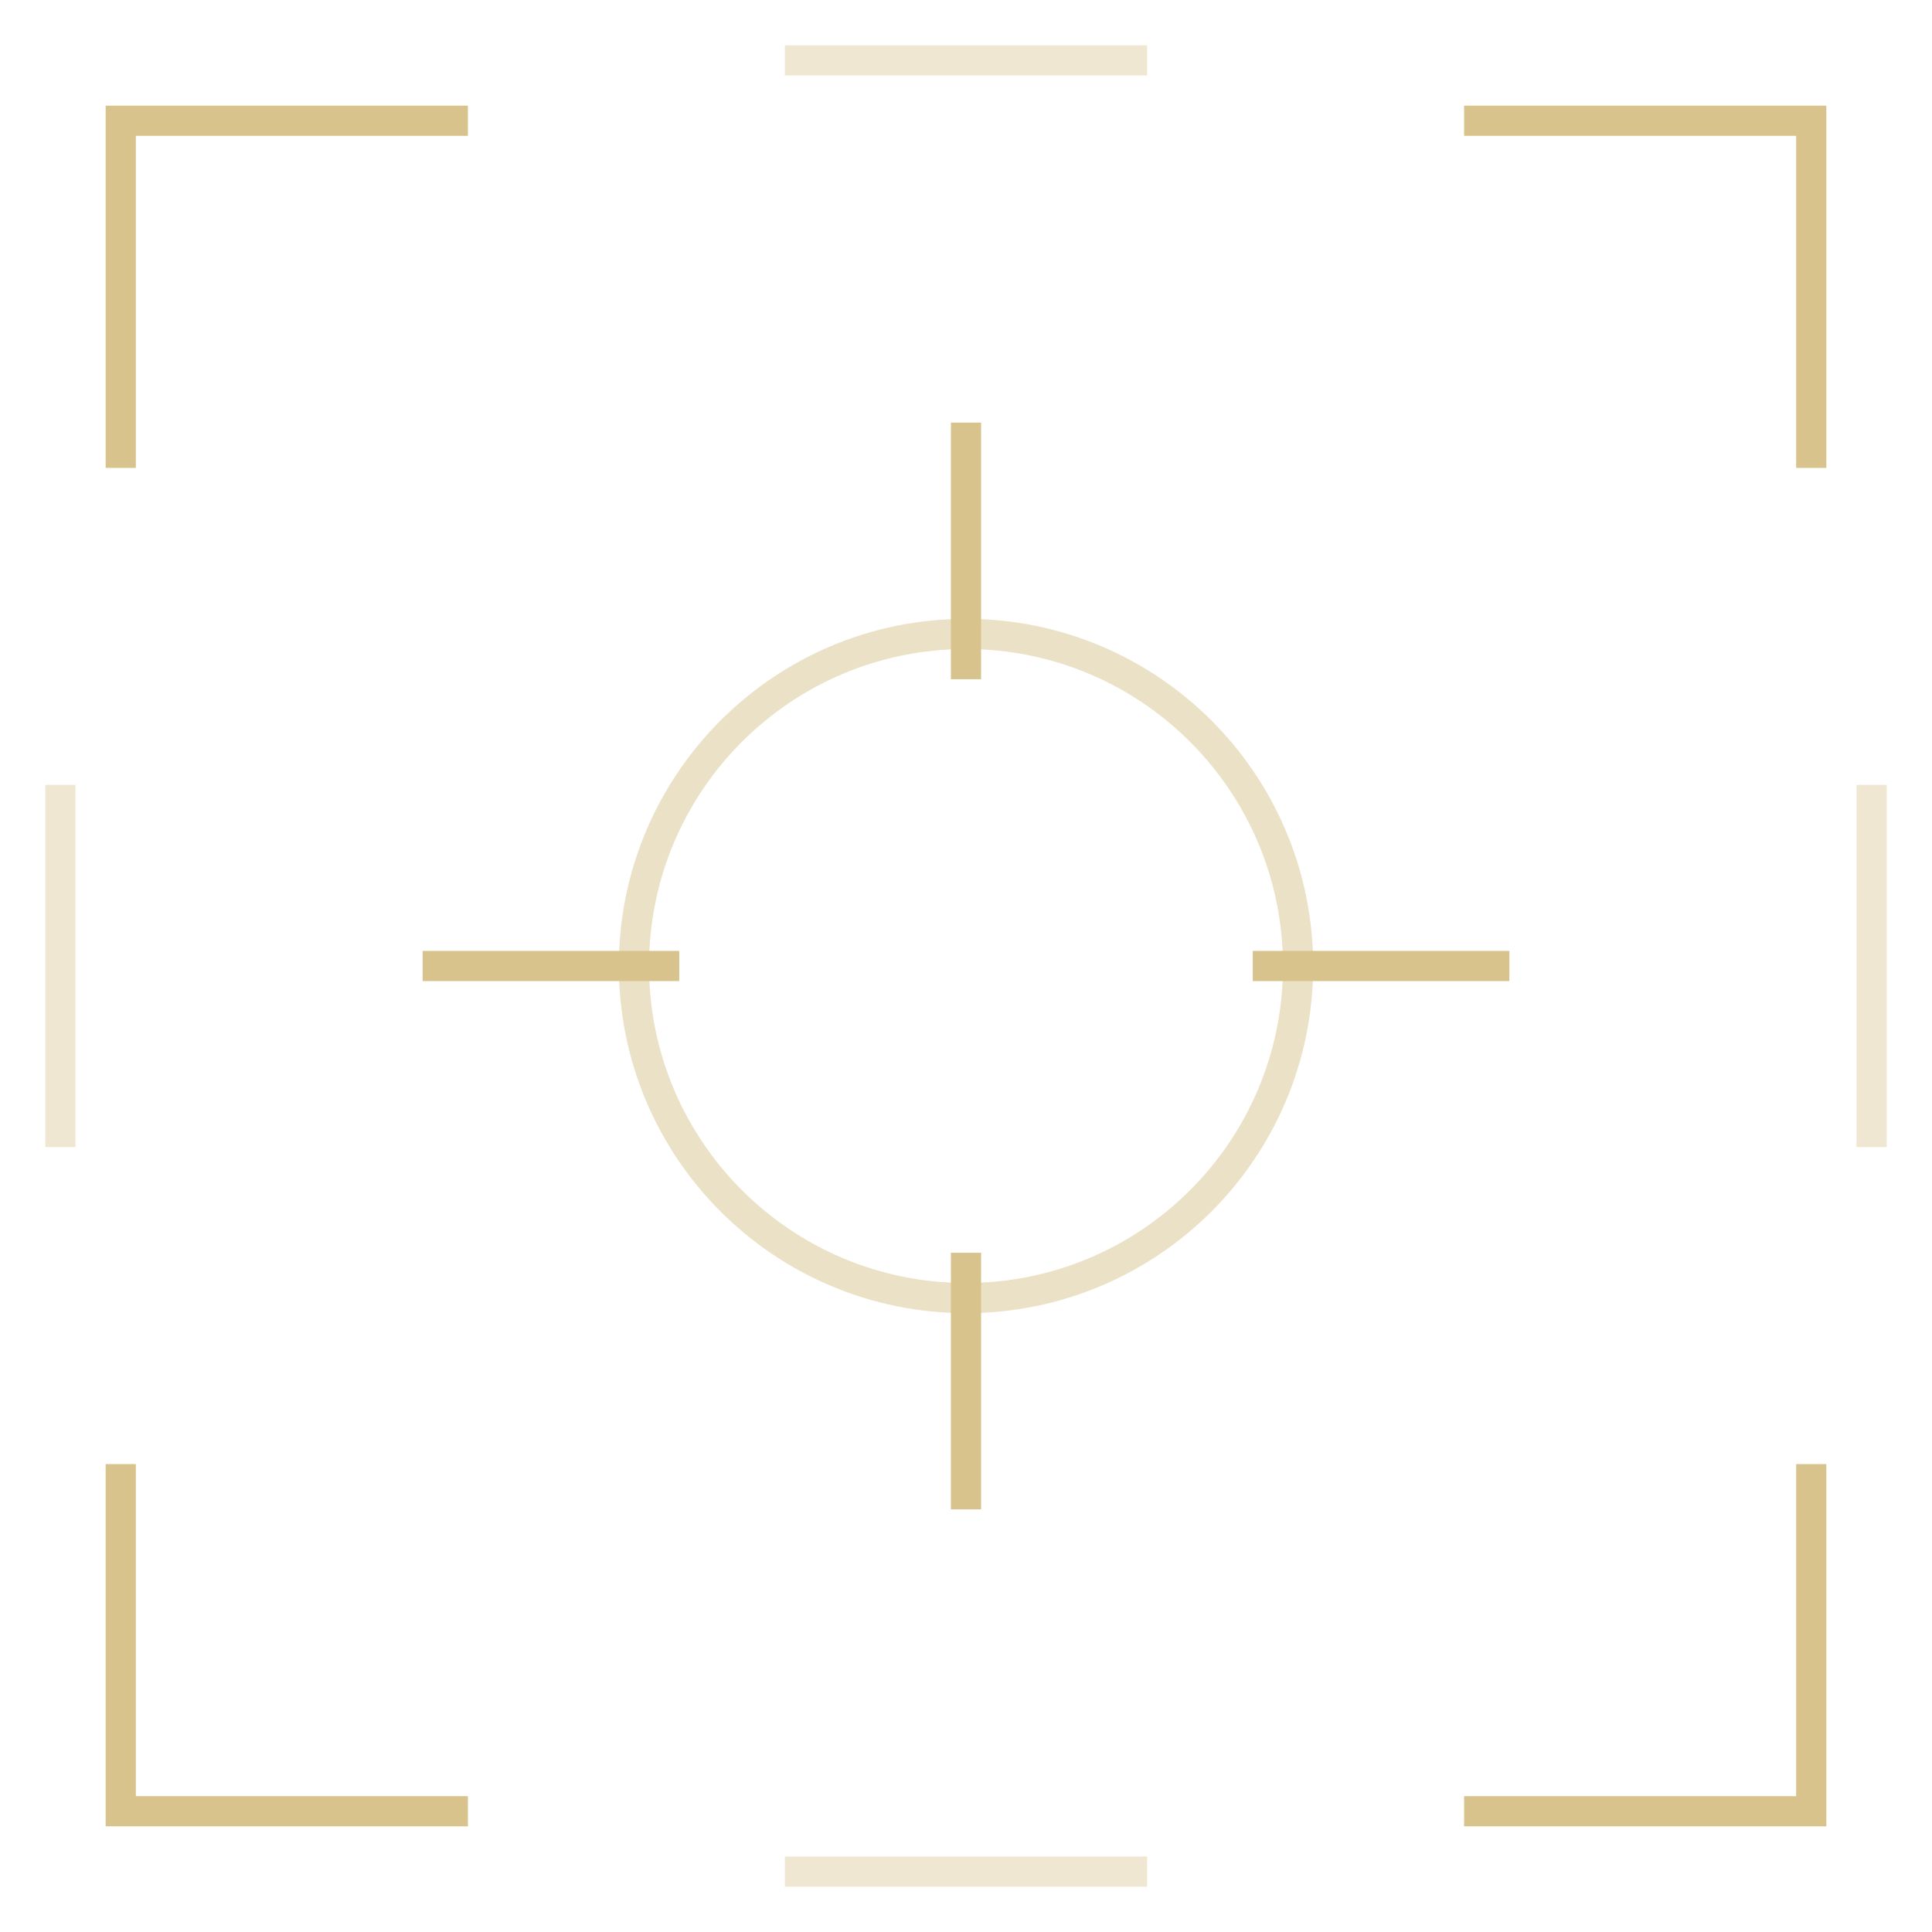
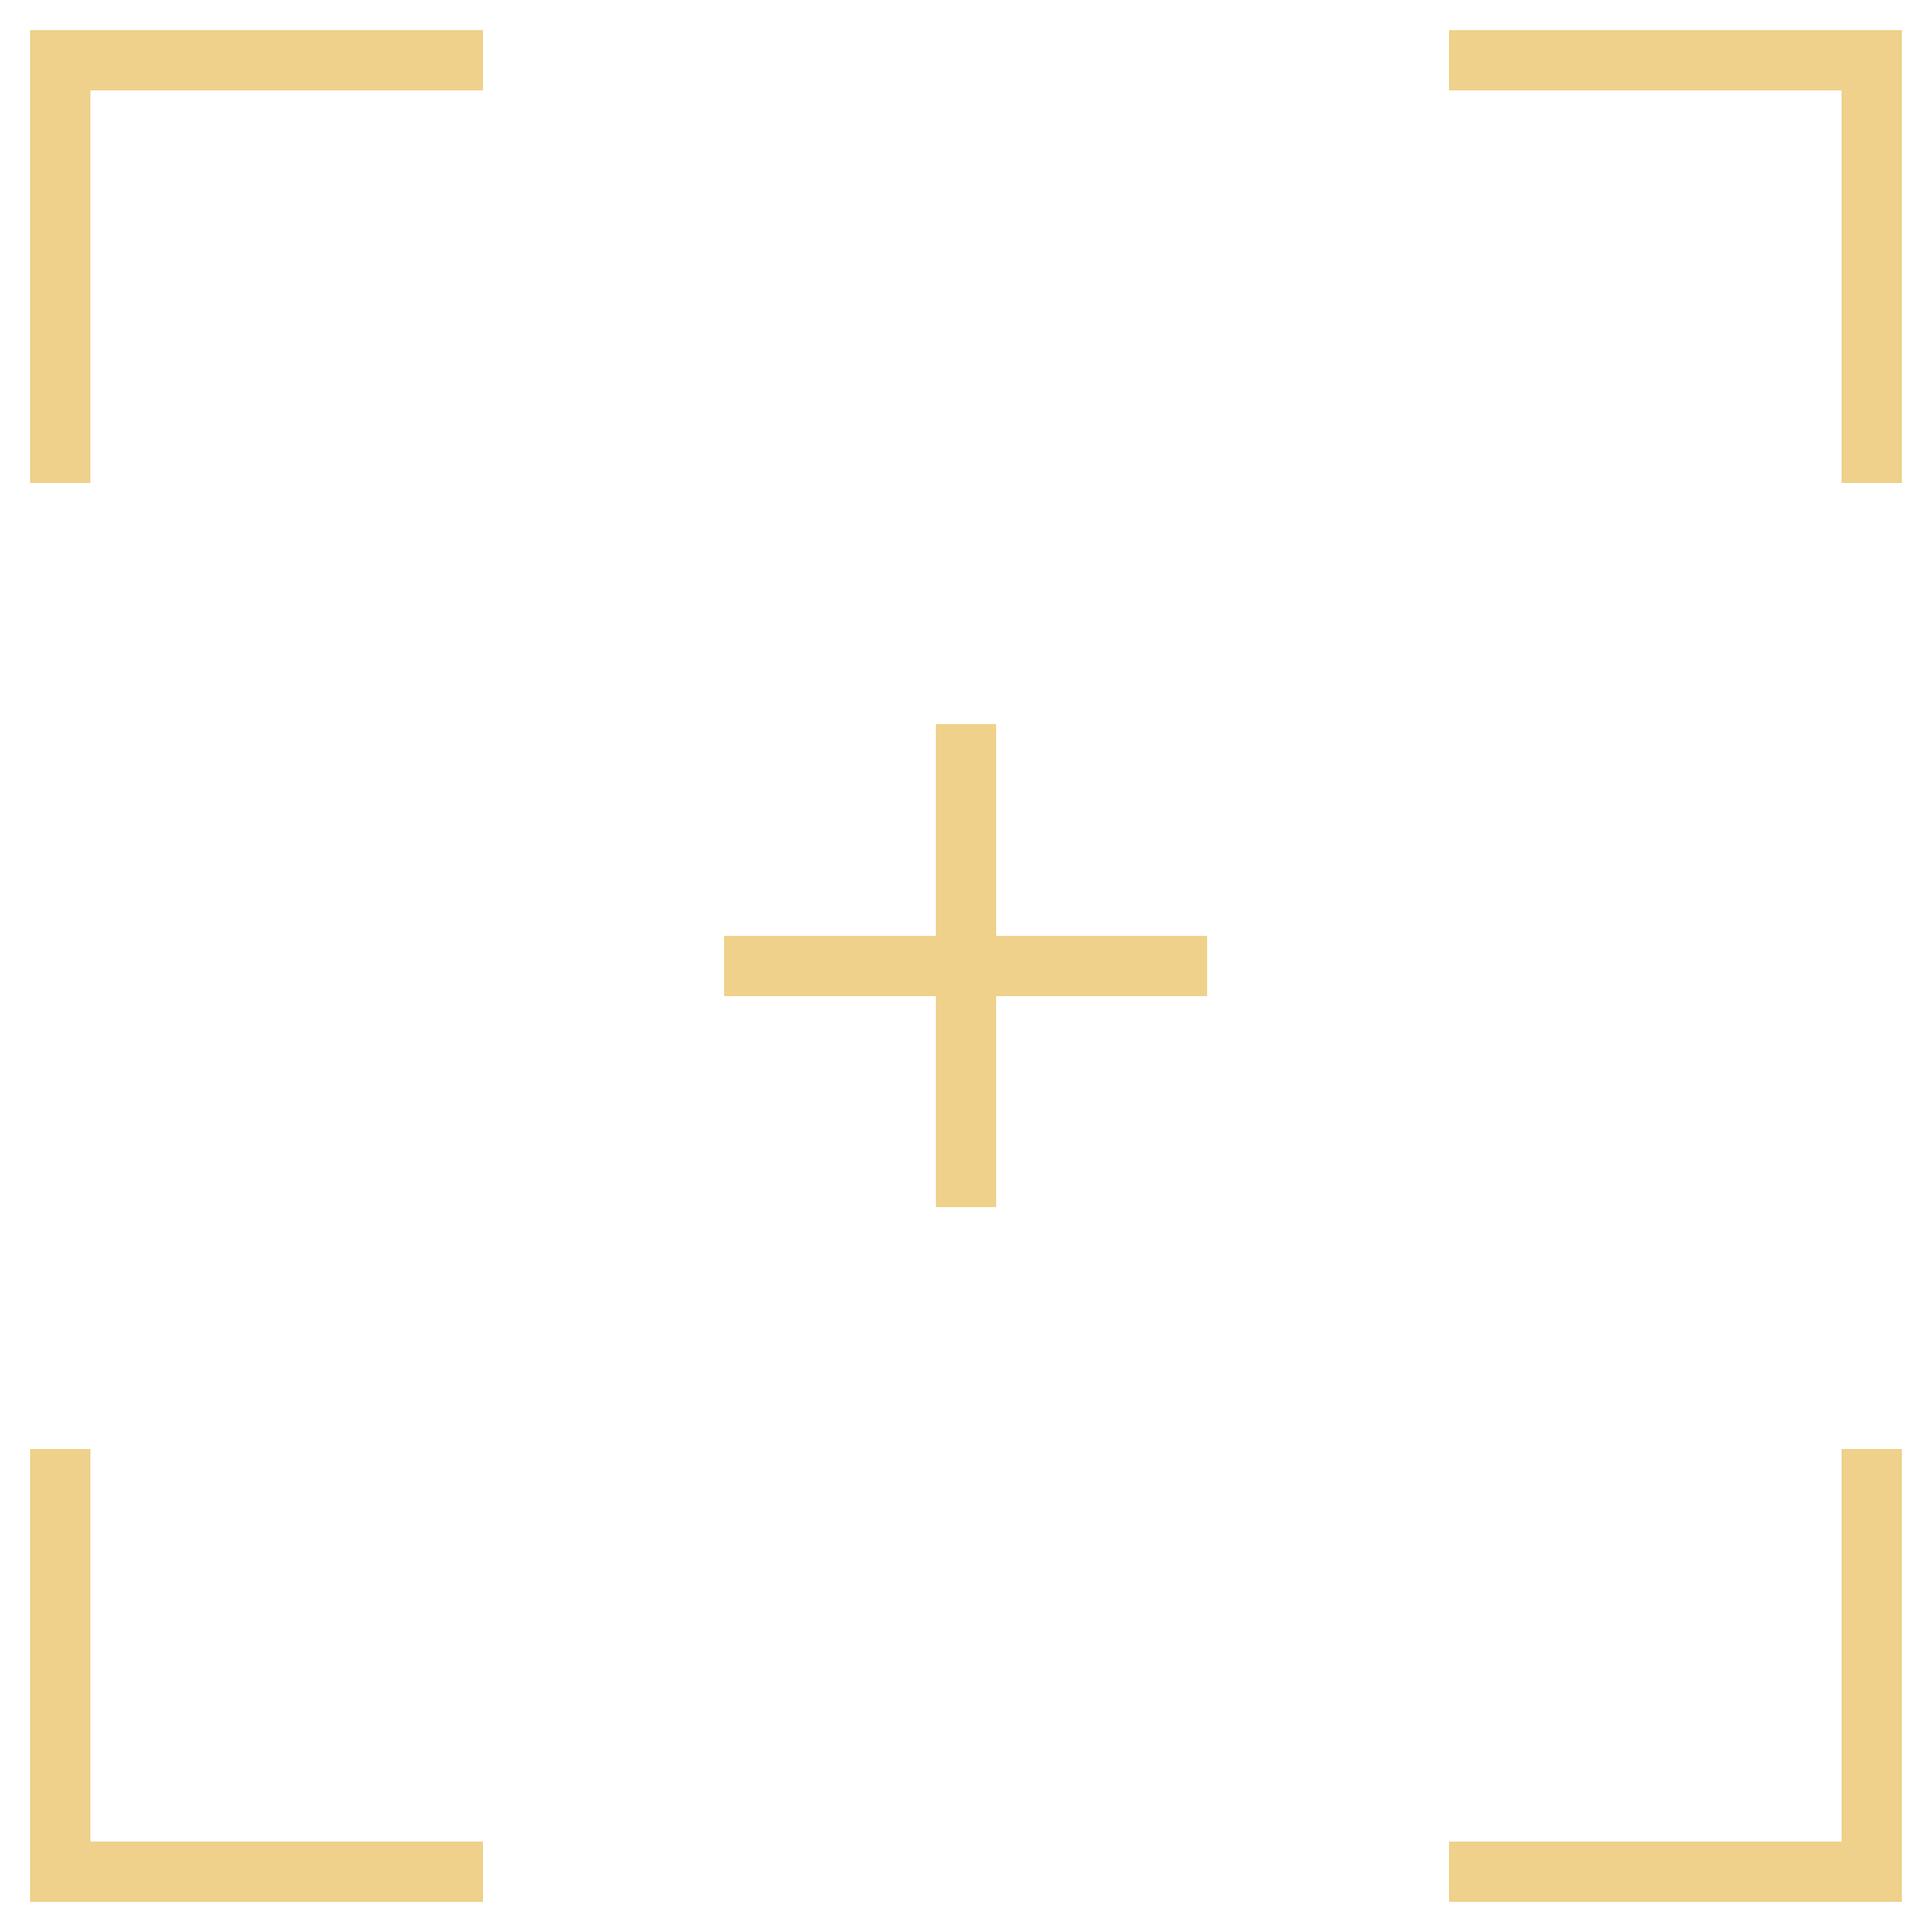
- <svg xmlns="http://www.w3.org/2000/svg" width="128" height="128" viewBox="0 0 128 128">
-   <g fill="none" stroke="#d8c38d" stroke-width="2">
-     <path d="M8 31V8h23m66 0h23v23m0 66v23H97m-66 0H8V97" />
-     <path d="M4 52v24m120-24v24M52 4h24m-24 120h24" opacity=".4" />
-     <circle cx="64" cy="64" r="22" opacity=".5" />
-     <path d="M64 28v17m0 38v17M28 64h17m38 0h17" />
+ <svg xmlns="http://www.w3.org/2000/svg" width="64" height="64" viewBox="0 0 64 64" shape-rendering="crispEdges">
+   <g fill="none" stroke="#efd18b" stroke-width="2">
+     <path d="M2 16V2h14M48 2h14v14M62 48v14H48M16 62H2V48M24 32h16M32 24v16" />
  </g>
</svg>
